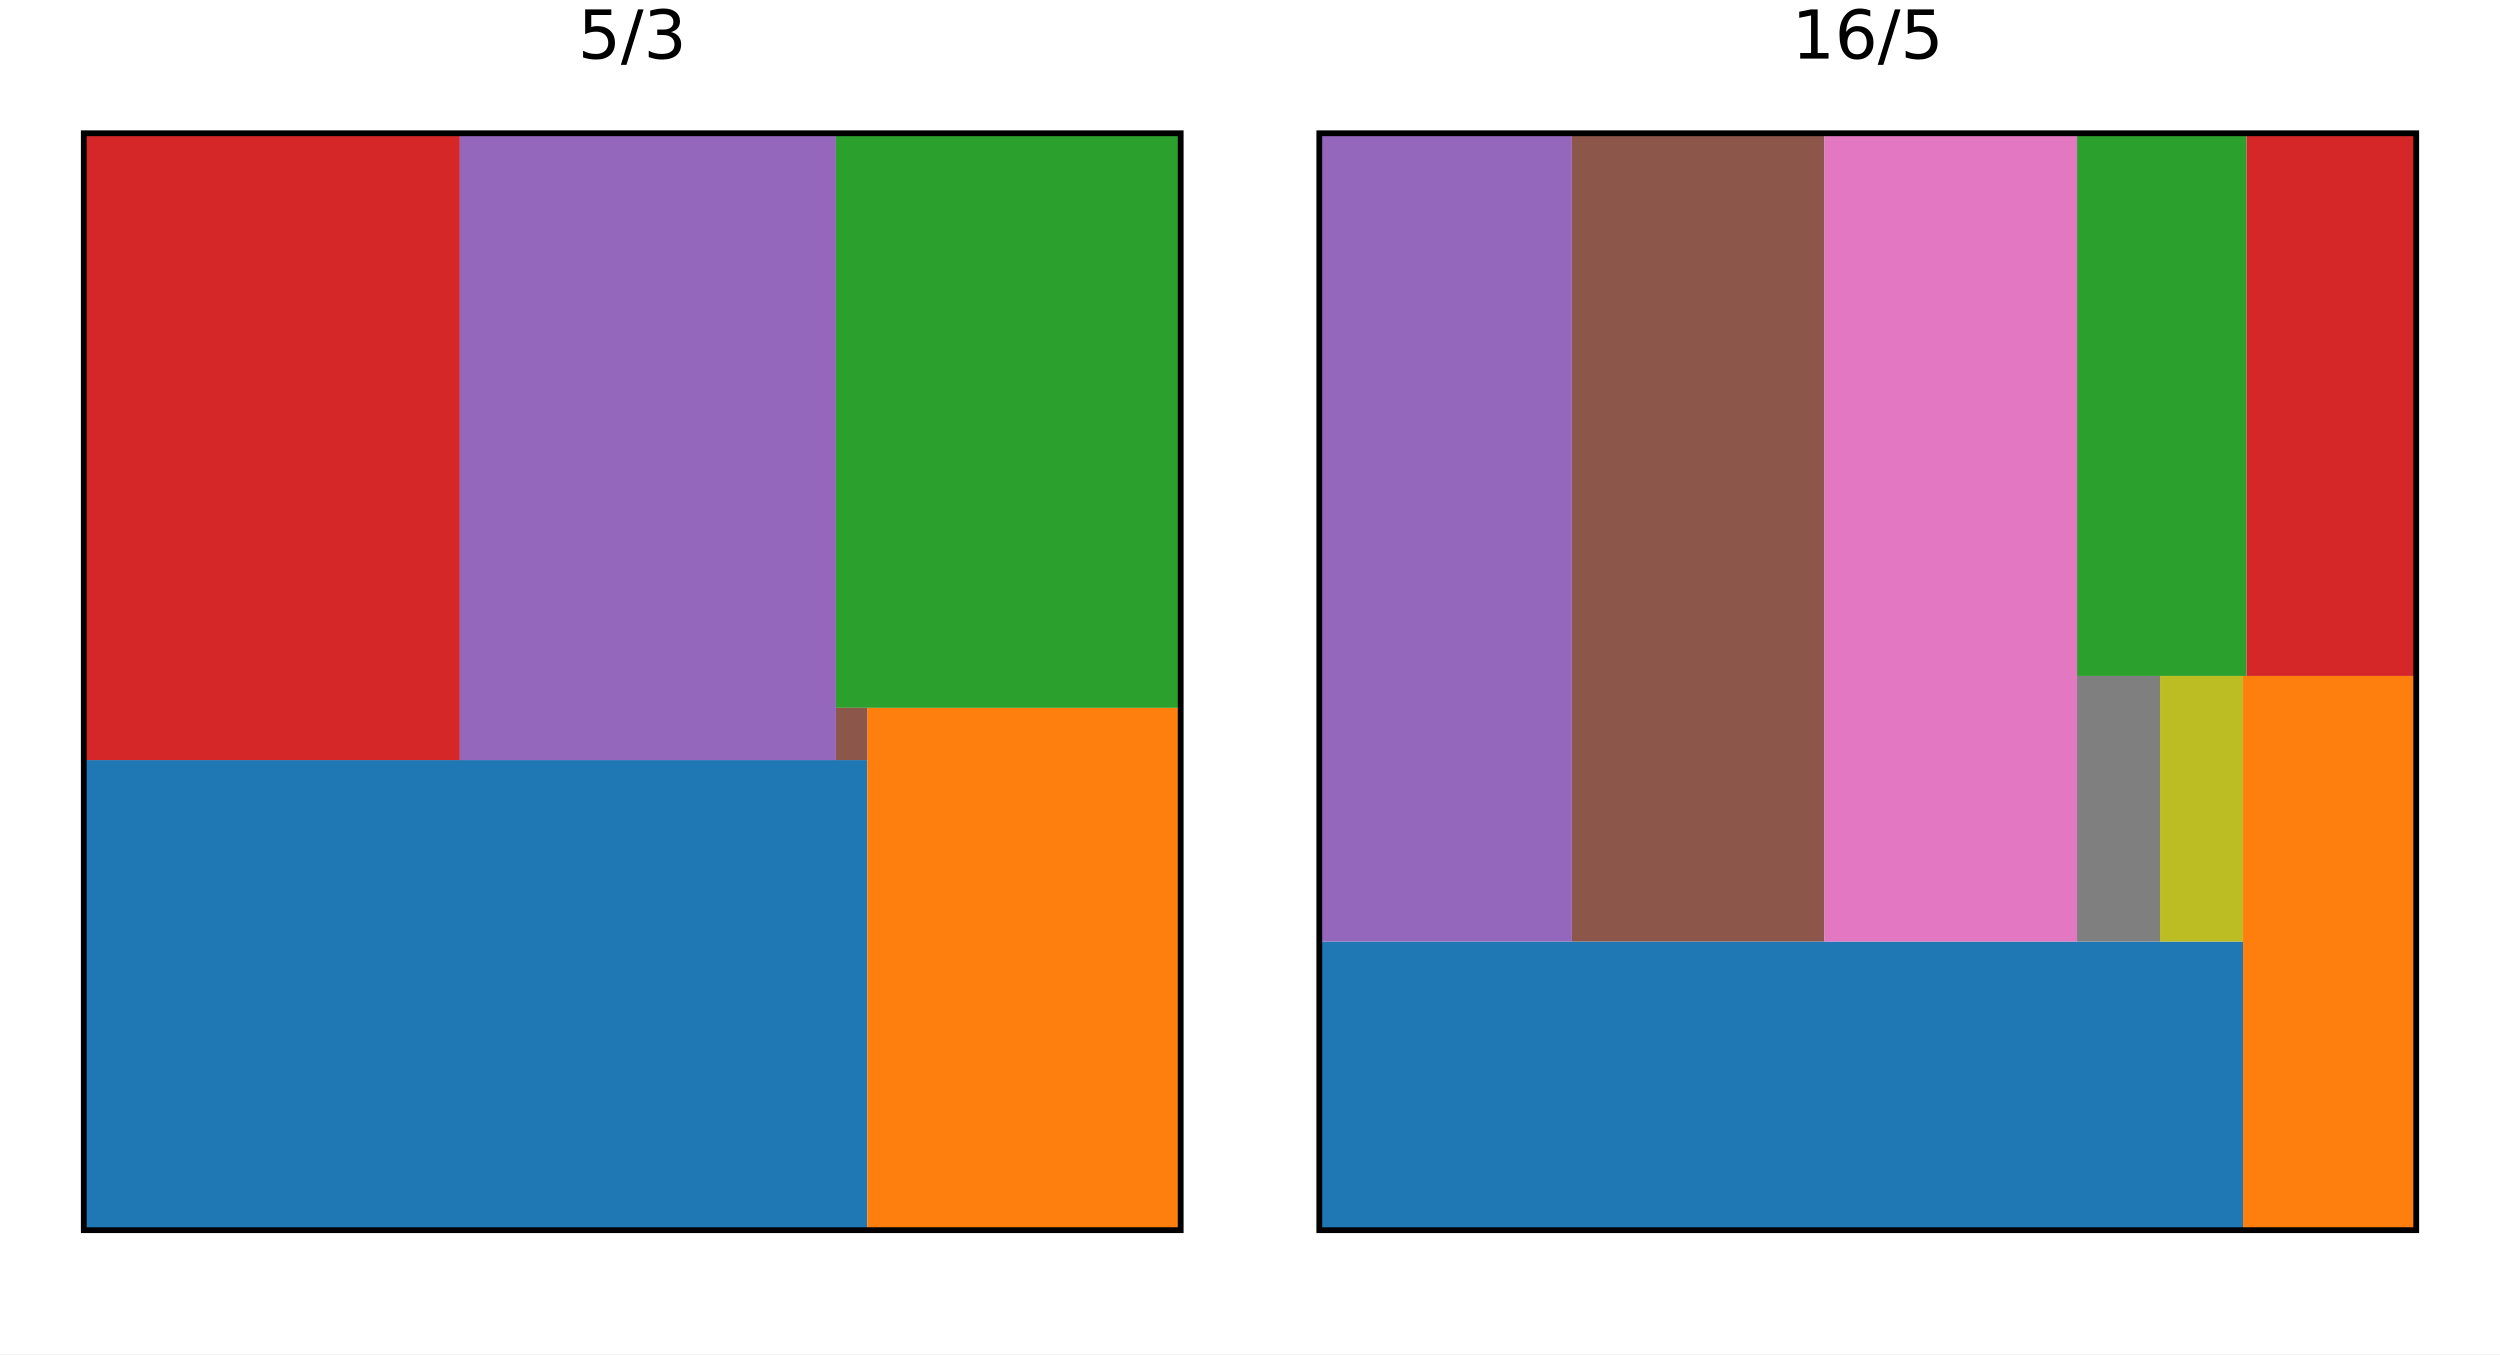
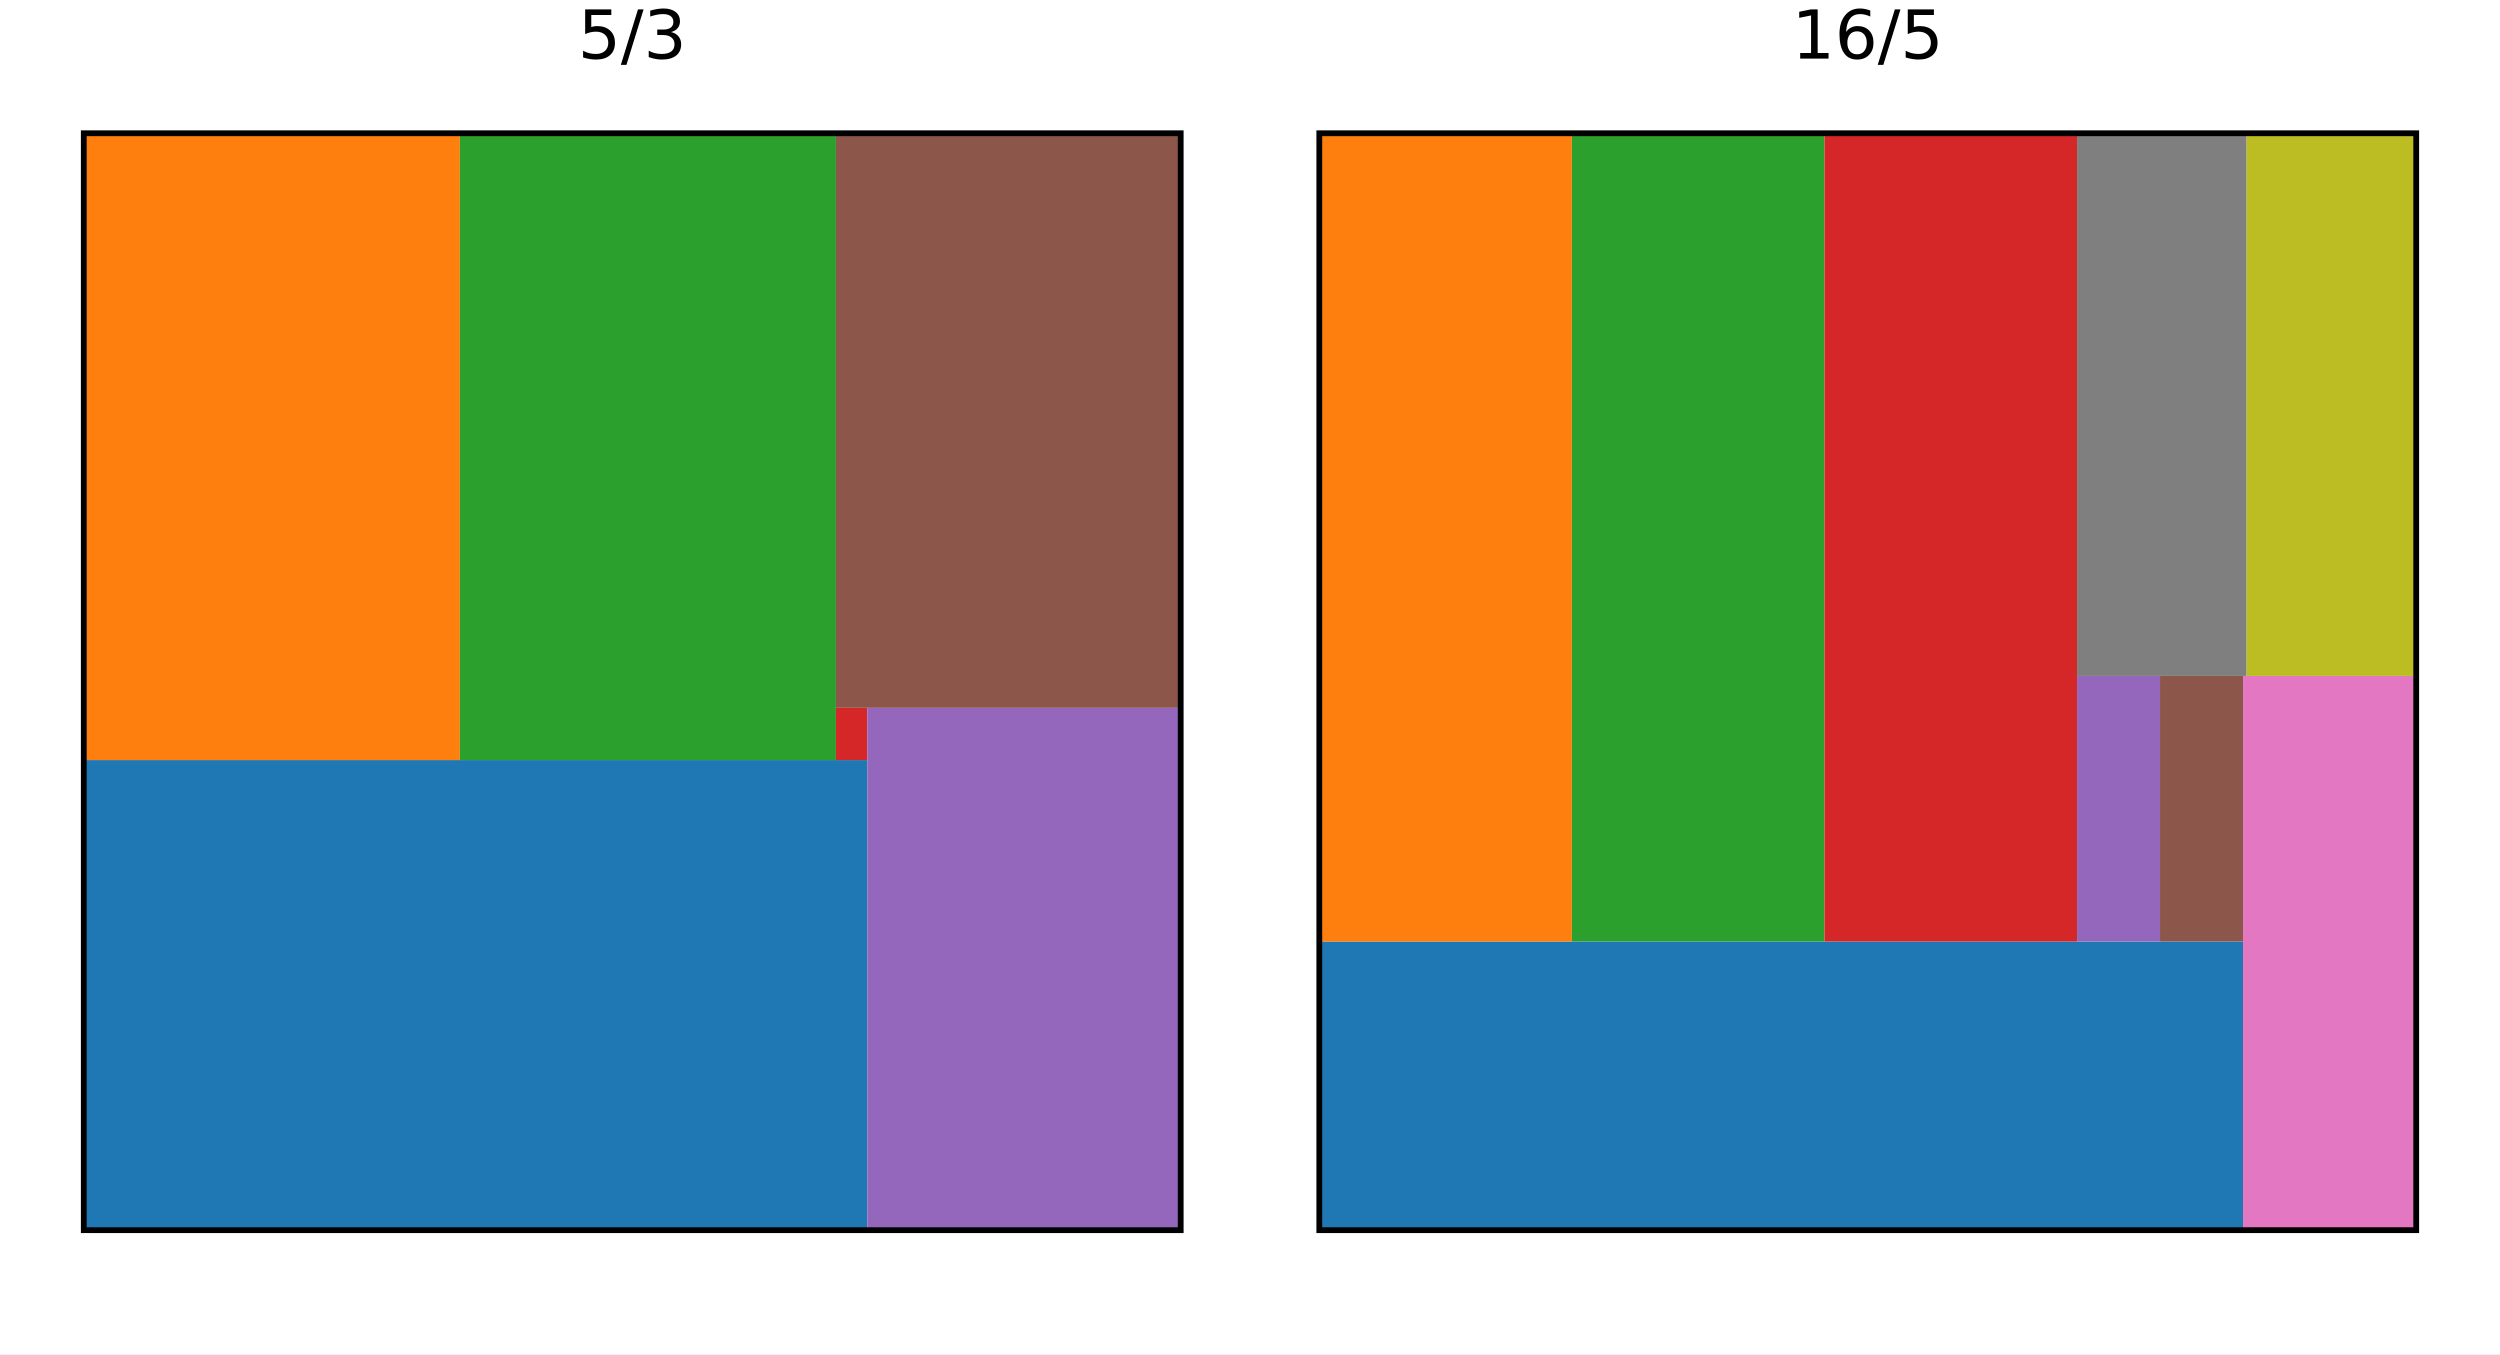
<svg xmlns="http://www.w3.org/2000/svg" xmlns:xlink="http://www.w3.org/1999/xlink" width="259.2pt" height="140.4pt" viewBox="0 0 259.2 140.4" version="1.1">
  <defs>
    <style type="text/css">*{stroke-linejoin: round; stroke-linecap: butt}</style>
  </defs>
  <g id="figure_1">
    <g id="patch_1">
      <path d="M 0 140.4  L 259.2 140.4  L 259.2 0  L 0 0  z " style="fill: #ffffff" />
    </g>
    <g id="axes_1">
      <g id="patch_2">
-         <path d="M 8.686 127.544  L 89.92 127.544  L 89.92 78.804  L 8.686 78.804  z " clip-path="url(#pa7e601cea6)" style="fill: #1f77b4" />
+         <path d="M 8.686 127.544  L 89.92 127.544  L 89.92 78.804  L 8.686 78.804  z " clip-path="url(#p57b7b79936)" style="fill: #1f77b4" />
      </g>
      <g id="patch_3">
-         <path d="M 89.92 127.544  L 122.414 127.544  L 122.414 73.388  L 89.92 73.388  z " clip-path="url(#pa7e601cea6)" style="fill: #ff7f0e" />
+         <path d="M 8.686 78.804  L 47.679 78.804  L 47.679 13.817  L 8.686 13.817  z " clip-path="url(#p57b7b79936)" style="fill: #ff7f0e" />
      </g>
      <g id="patch_4">
-         <path d="M 86.671 73.388  L 122.414 73.388  L 122.414 13.817  L 86.671 13.817  z " clip-path="url(#pa7e601cea6)" style="fill: #2ca02c" />
+         <path d="M 47.679 78.804  L 86.671 78.804  L 86.671 13.817  L 47.679 13.817  z " clip-path="url(#p57b7b79936)" style="fill: #2ca02c" />
      </g>
      <g id="patch_5">
-         <path d="M 8.686 78.804  L 47.679 78.804  L 47.679 13.817  L 8.686 13.817  z " clip-path="url(#pa7e601cea6)" style="fill: #d62728" />
+         <path d="M 86.671 78.804  L 89.92 78.804  L 89.92 73.388  L 86.671 73.388  z " clip-path="url(#p57b7b79936)" style="fill: #d62728" />
      </g>
      <g id="patch_6">
-         <path d="M 47.679 78.804  L 86.671 78.804  L 86.671 13.817  L 47.679 13.817  z " clip-path="url(#pa7e601cea6)" style="fill: #9467bd" />
+         <path d="M 89.92 127.544  L 122.414 127.544  L 122.414 73.388  L 89.92 73.388  z " clip-path="url(#p57b7b79936)" style="fill: #9467bd" />
      </g>
      <g id="patch_7">
-         <path d="M 86.671 78.804  L 89.92 78.804  L 89.92 73.388  L 86.671 73.388  z " clip-path="url(#pa7e601cea6)" style="fill: #8c564b" />
+         <path d="M 86.671 73.388  L 122.414 73.388  L 122.414 13.817  L 86.671 13.817  z " clip-path="url(#p57b7b79936)" style="fill: #8c564b" />
      </g>
      <g id="patch_8">
-         <path d="M 8.686 127.544  L 122.414 127.544  L 122.414 13.817  L 8.686 13.817  L 8.686 127.544  z " clip-path="url(#pa7e601cea6)" style="fill: none; stroke: #000000; stroke-width: 0.6; stroke-linejoin: miter" />
+         <path d="M 8.686 127.544  L 122.414 127.544  L 122.414 13.817  L 8.686 13.817  L 8.686 127.544  z " clip-path="url(#p57b7b79936)" style="fill: none; stroke: #000000; stroke-width: 0.6; stroke-linejoin: miter" />
      </g>
      <g id="text_1">
        <g transform="translate(59.915 6.130273) scale(0.07 -0.07)">
          <defs>
            <path id="DejaVuSans-35" d="M 691 4666  L 3169 4666  L 3169 4134  L 1269 4134  L 1269 2991  Q 1406 3038 1543 3061  Q 1681 3084 1819 3084  Q 2600 3084 3056 2656  Q 3513 2228 3513 1497  Q 3513 744 3044 326  Q 2575 -91 1722 -91  Q 1428 -91 1123 -41  Q 819 9 494 109  L 494 744  Q 775 591 1075 516  Q 1375 441 1709 441  Q 2250 441 2565 725  Q 2881 1009 2881 1497  Q 2881 1984 2565 2268  Q 2250 2553 1709 2553  Q 1456 2553 1204 2497  Q 953 2441 691 2322  L 691 4666  z " transform="scale(0.015625)" />
            <path id="DejaVuSans-2f" d="M 1625 4666  L 2156 4666  L 531 -594  L 0 -594  L 1625 4666  z " transform="scale(0.015625)" />
            <path id="DejaVuSans-33" d="M 2597 2516  Q 3050 2419 3304 2112  Q 3559 1806 3559 1356  Q 3559 666 3084 287  Q 2609 -91 1734 -91  Q 1441 -91 1130 -33  Q 819 25 488 141  L 488 750  Q 750 597 1062 519  Q 1375 441 1716 441  Q 2309 441 2620 675  Q 2931 909 2931 1356  Q 2931 1769 2642 2001  Q 2353 2234 1838 2234  L 1294 2234  L 1294 2753  L 1863 2753  Q 2328 2753 2575 2939  Q 2822 3125 2822 3475  Q 2822 3834 2567 4026  Q 2313 4219 1838 4219  Q 1578 4219 1281 4162  Q 984 4106 628 3988  L 628 4550  Q 988 4650 1302 4700  Q 1616 4750 1894 4750  Q 2613 4750 3031 4423  Q 3450 4097 3450 3541  Q 3450 3153 3228 2886  Q 3006 2619 2597 2516  z " transform="scale(0.015625)" />
          </defs>
          <use xlink:href="#DejaVuSans-35" transform="translate(0 0.78125)" />
          <use xlink:href="#DejaVuSans-2f" transform="translate(63.62305 0.78125)" />
          <use xlink:href="#DejaVuSans-33" transform="translate(97.31445 0.78125)" />
        </g>
      </g>
    </g>
    <g id="axes_2">
      <g id="patch_9">
-         <path d="M 136.786 127.544  L 232.557 127.544  L 232.557 97.616  L 136.786 97.616  z " clip-path="url(#p3b2a9459c3)" style="fill: #1f77b4" />
+         <path d="M 136.786 127.544  L 232.557 127.544  L 232.557 97.616  L 136.786 97.616  z " clip-path="url(#p8c6e2d7ecb)" style="fill: #1f77b4" />
      </g>
      <g id="patch_10">
-         <path d="M 232.557 127.544  L 250.514 127.544  L 250.514 70.082  L 232.557 70.082  z " clip-path="url(#p3b2a9459c3)" style="fill: #ff7f0e" />
+         <path d="M 136.786 97.616  L 162.974 97.616  L 162.974 13.817  L 136.786 13.817  z " clip-path="url(#p8c6e2d7ecb)" style="fill: #ff7f0e" />
      </g>
      <g id="patch_11">
-         <path d="M 215.348 70.082  L 232.931 70.082  L 232.931 13.817  L 215.348 13.817  z " clip-path="url(#p3b2a9459c3)" style="fill: #2ca02c" />
+         <path d="M 162.974 97.616  L 189.161 97.616  L 189.161 13.817  L 162.974 13.817  z " clip-path="url(#p8c6e2d7ecb)" style="fill: #2ca02c" />
      </g>
      <g id="patch_12">
-         <path d="M 232.931 70.082  L 250.514 70.082  L 250.514 13.817  L 232.931 13.817  z " clip-path="url(#p3b2a9459c3)" style="fill: #d62728" />
+         <path d="M 189.161 97.616  L 215.348 97.616  L 215.348 13.817  L 189.161 13.817  z " clip-path="url(#p8c6e2d7ecb)" style="fill: #d62728" />
      </g>
      <g id="patch_13">
-         <path d="M 136.786 97.616  L 162.974 97.616  L 162.974 13.817  L 136.786 13.817  z " clip-path="url(#p3b2a9459c3)" style="fill: #9467bd" />
+         <path d="M 215.348 97.616  L 223.952 97.616  L 223.952 70.082  L 215.348 70.082  z " clip-path="url(#p8c6e2d7ecb)" style="fill: #9467bd" />
      </g>
      <g id="patch_14">
-         <path d="M 162.974 97.616  L 189.161 97.616  L 189.161 13.817  L 162.974 13.817  z " clip-path="url(#p3b2a9459c3)" style="fill: #8c564b" />
+         <path d="M 223.952 97.616  L 232.557 97.616  L 232.557 70.082  L 223.952 70.082  z " clip-path="url(#p8c6e2d7ecb)" style="fill: #8c564b" />
      </g>
      <g id="patch_15">
-         <path d="M 189.161 97.616  L 215.348 97.616  L 215.348 13.817  L 189.161 13.817  z " clip-path="url(#p3b2a9459c3)" style="fill: #e377c2" />
+         <path d="M 232.557 127.544  L 250.514 127.544  L 250.514 70.082  L 232.557 70.082  z " clip-path="url(#p8c6e2d7ecb)" style="fill: #e377c2" />
      </g>
      <g id="patch_16">
-         <path d="M 215.348 97.616  L 223.952 97.616  L 223.952 70.082  L 215.348 70.082  z " clip-path="url(#p3b2a9459c3)" style="fill: #7f7f7f" />
+         <path d="M 215.348 70.082  L 232.931 70.082  L 232.931 13.817  L 215.348 13.817  z " clip-path="url(#p8c6e2d7ecb)" style="fill: #7f7f7f" />
      </g>
      <g id="patch_17">
-         <path d="M 223.952 97.616  L 232.557 97.616  L 232.557 70.082  L 223.952 70.082  z " clip-path="url(#p3b2a9459c3)" style="fill: #bcbd22" />
+         <path d="M 232.931 70.082  L 250.514 70.082  L 250.514 13.817  L 232.931 13.817  z " clip-path="url(#p8c6e2d7ecb)" style="fill: #bcbd22" />
      </g>
      <g id="patch_18">
-         <path d="M 136.786 127.544  L 250.514 127.544  L 250.514 13.817  L 136.786 13.817  L 136.786 127.544  z " clip-path="url(#p3b2a9459c3)" style="fill: none; stroke: #000000; stroke-width: 0.6; stroke-linejoin: miter" />
+         <path d="M 136.786 127.544  L 250.514 127.544  L 250.514 13.817  L 136.786 13.817  L 136.786 127.544  z " clip-path="url(#p8c6e2d7ecb)" style="fill: none; stroke: #000000; stroke-width: 0.6; stroke-linejoin: miter" />
      </g>
      <g id="text_2">
        <g transform="translate(185.775 6.130273) scale(0.07 -0.07)">
          <defs>
            <path id="DejaVuSans-31" d="M 794 531  L 1825 531  L 1825 4091  L 703 3866  L 703 4441  L 1819 4666  L 2450 4666  L 2450 531  L 3481 531  L 3481 0  L 794 0  L 794 531  z " transform="scale(0.015625)" />
            <path id="DejaVuSans-36" d="M 2113 2584  Q 1688 2584 1439 2293  Q 1191 2003 1191 1497  Q 1191 994 1439 701  Q 1688 409 2113 409  Q 2538 409 2786 701  Q 3034 994 3034 1497  Q 3034 2003 2786 2293  Q 2538 2584 2113 2584  z M 3366 4563  L 3366 3988  Q 3128 4100 2886 4159  Q 2644 4219 2406 4219  Q 1781 4219 1451 3797  Q 1122 3375 1075 2522  Q 1259 2794 1537 2939  Q 1816 3084 2150 3084  Q 2853 3084 3261 2657  Q 3669 2231 3669 1497  Q 3669 778 3244 343  Q 2819 -91 2113 -91  Q 1303 -91 875 529  Q 447 1150 447 2328  Q 447 3434 972 4092  Q 1497 4750 2381 4750  Q 2619 4750 2861 4703  Q 3103 4656 3366 4563  z " transform="scale(0.015625)" />
          </defs>
          <use xlink:href="#DejaVuSans-31" transform="translate(0 0.78125)" />
          <use xlink:href="#DejaVuSans-36" transform="translate(63.62305 0.78125)" />
          <use xlink:href="#DejaVuSans-2f" transform="translate(127.2461 0.78125)" />
          <use xlink:href="#DejaVuSans-35" transform="translate(160.9375 0.78125)" />
        </g>
      </g>
    </g>
  </g>
  <defs>
-     <clipPath id="pa7e601cea6">
+     <clipPath id="p57b7b79936">
      <rect x="3" y="8.13" width="125.1" height="125.1" />
    </clipPath>
-     <clipPath id="p3b2a9459c3">
+     <clipPath id="p8c6e2d7ecb">
      <rect x="131.1" y="8.13" width="125.1" height="125.1" />
    </clipPath>
  </defs>
</svg>
